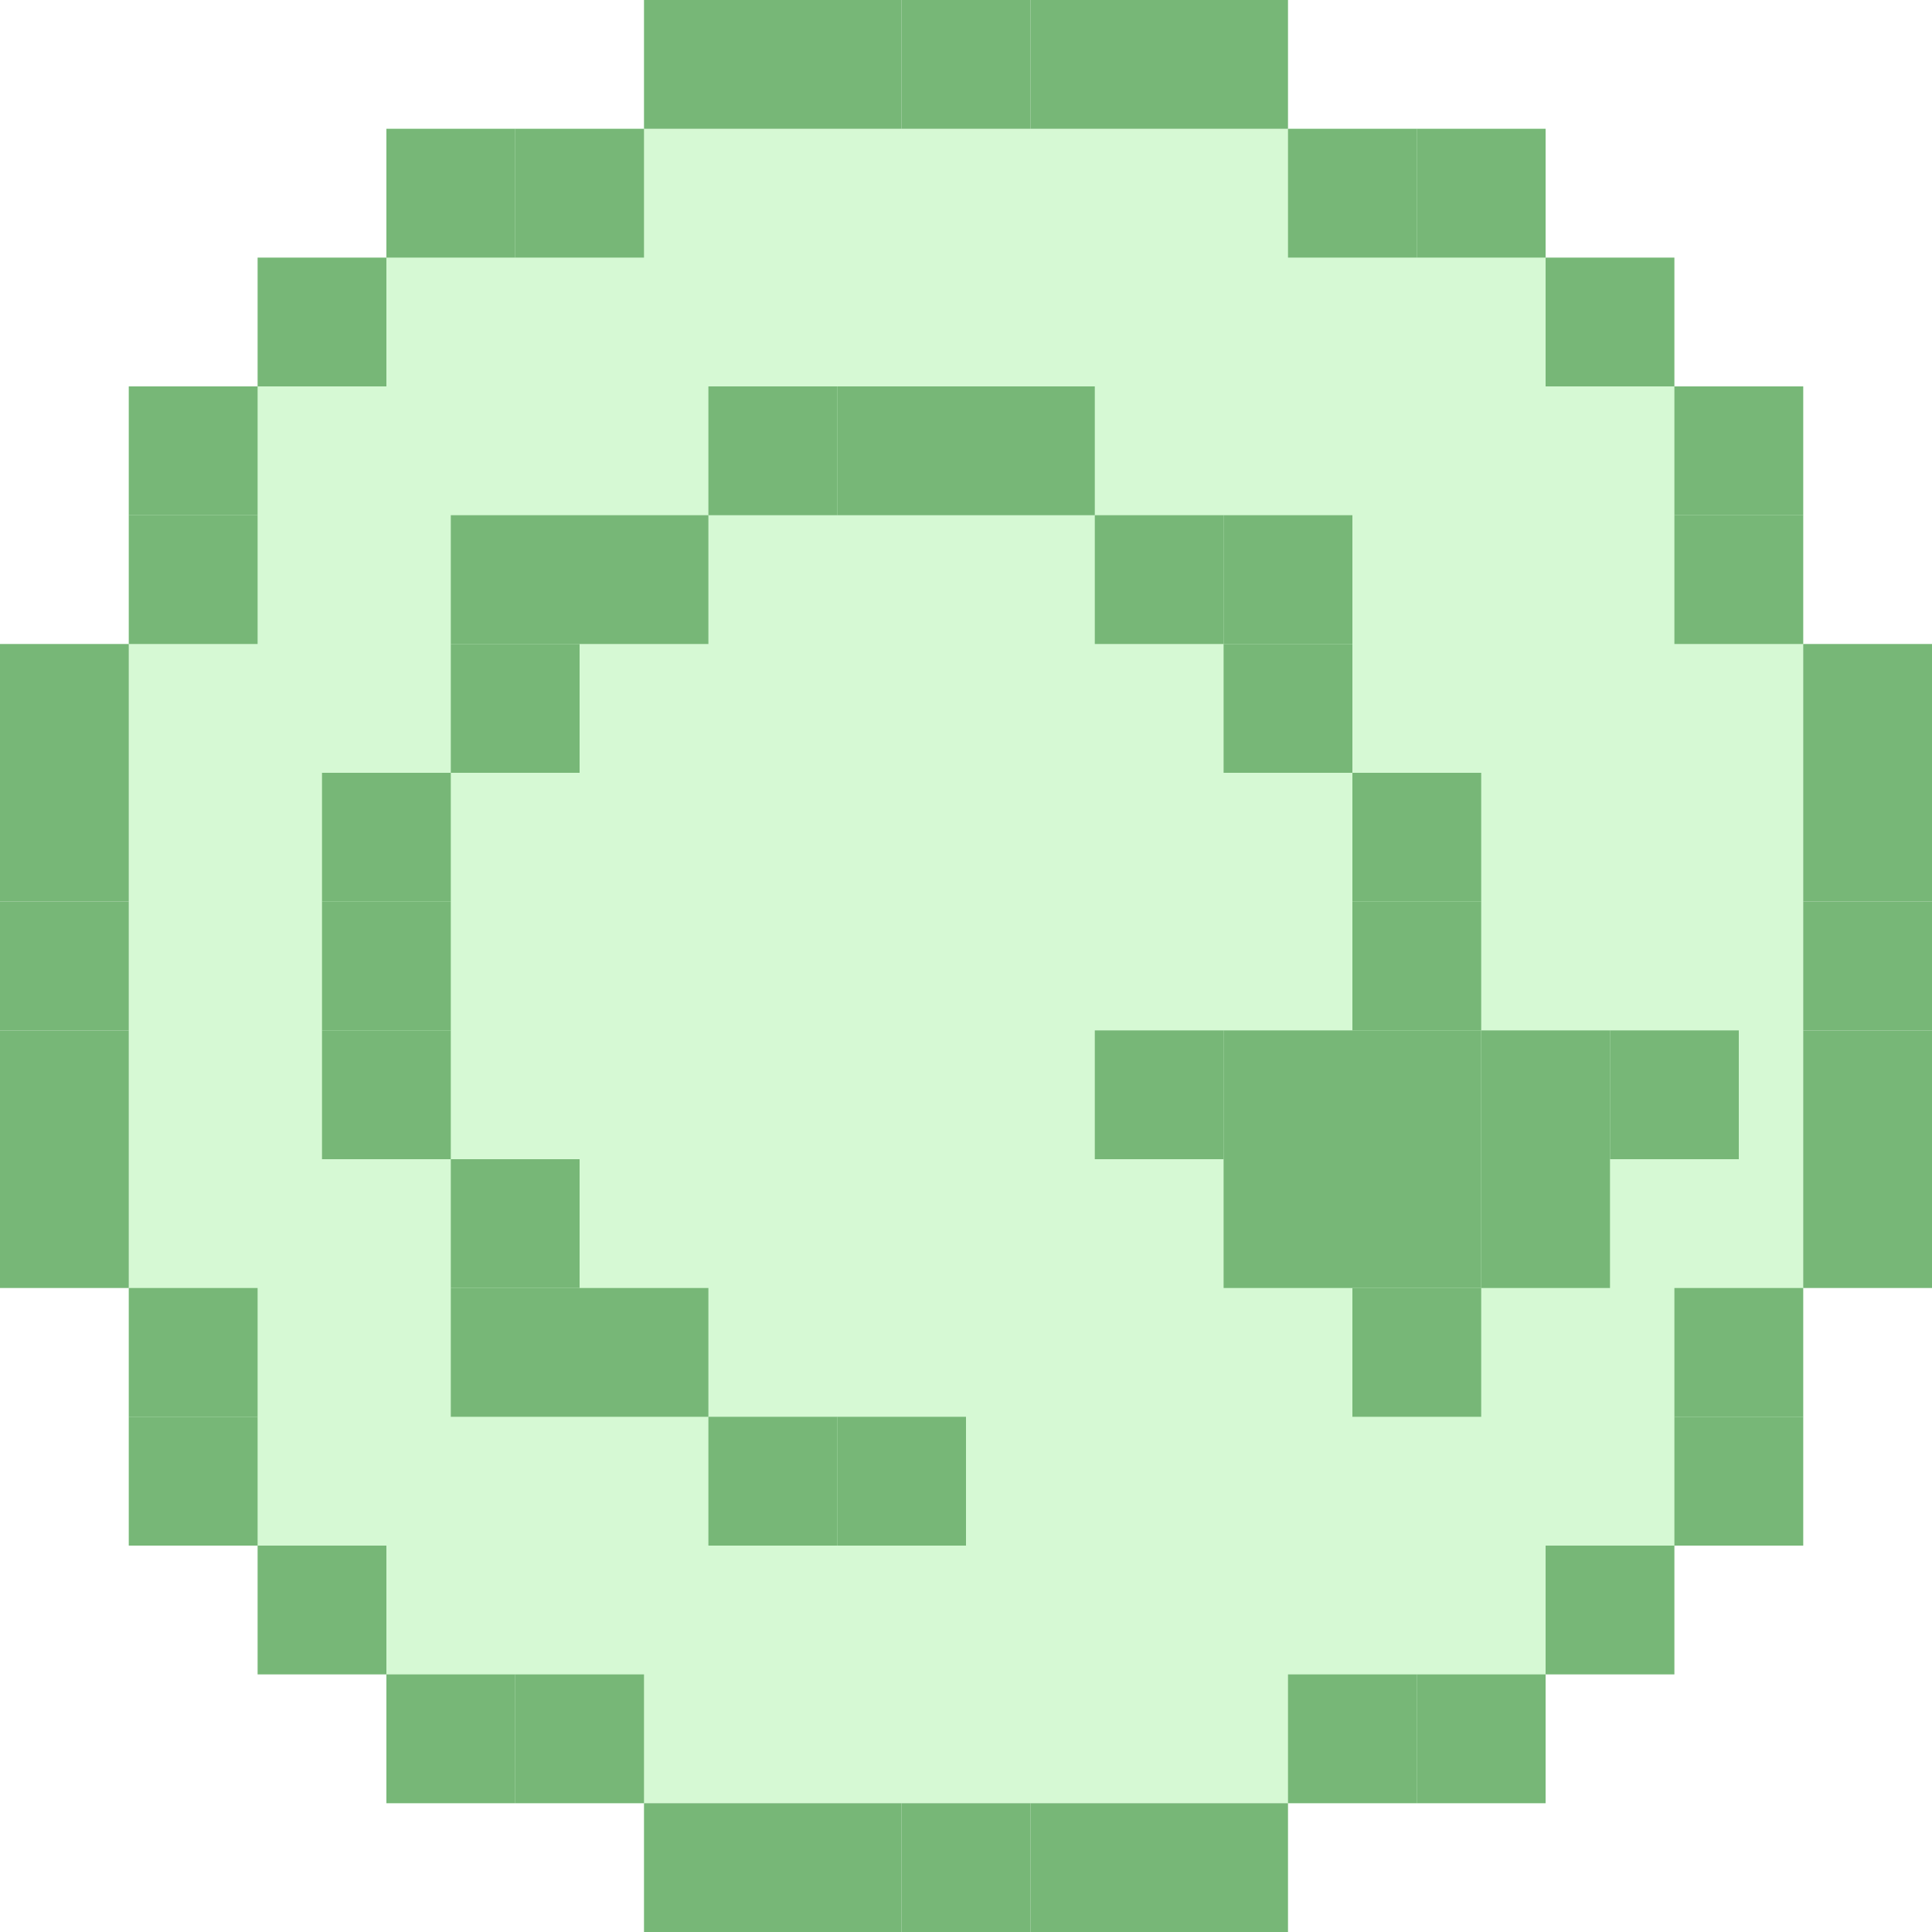
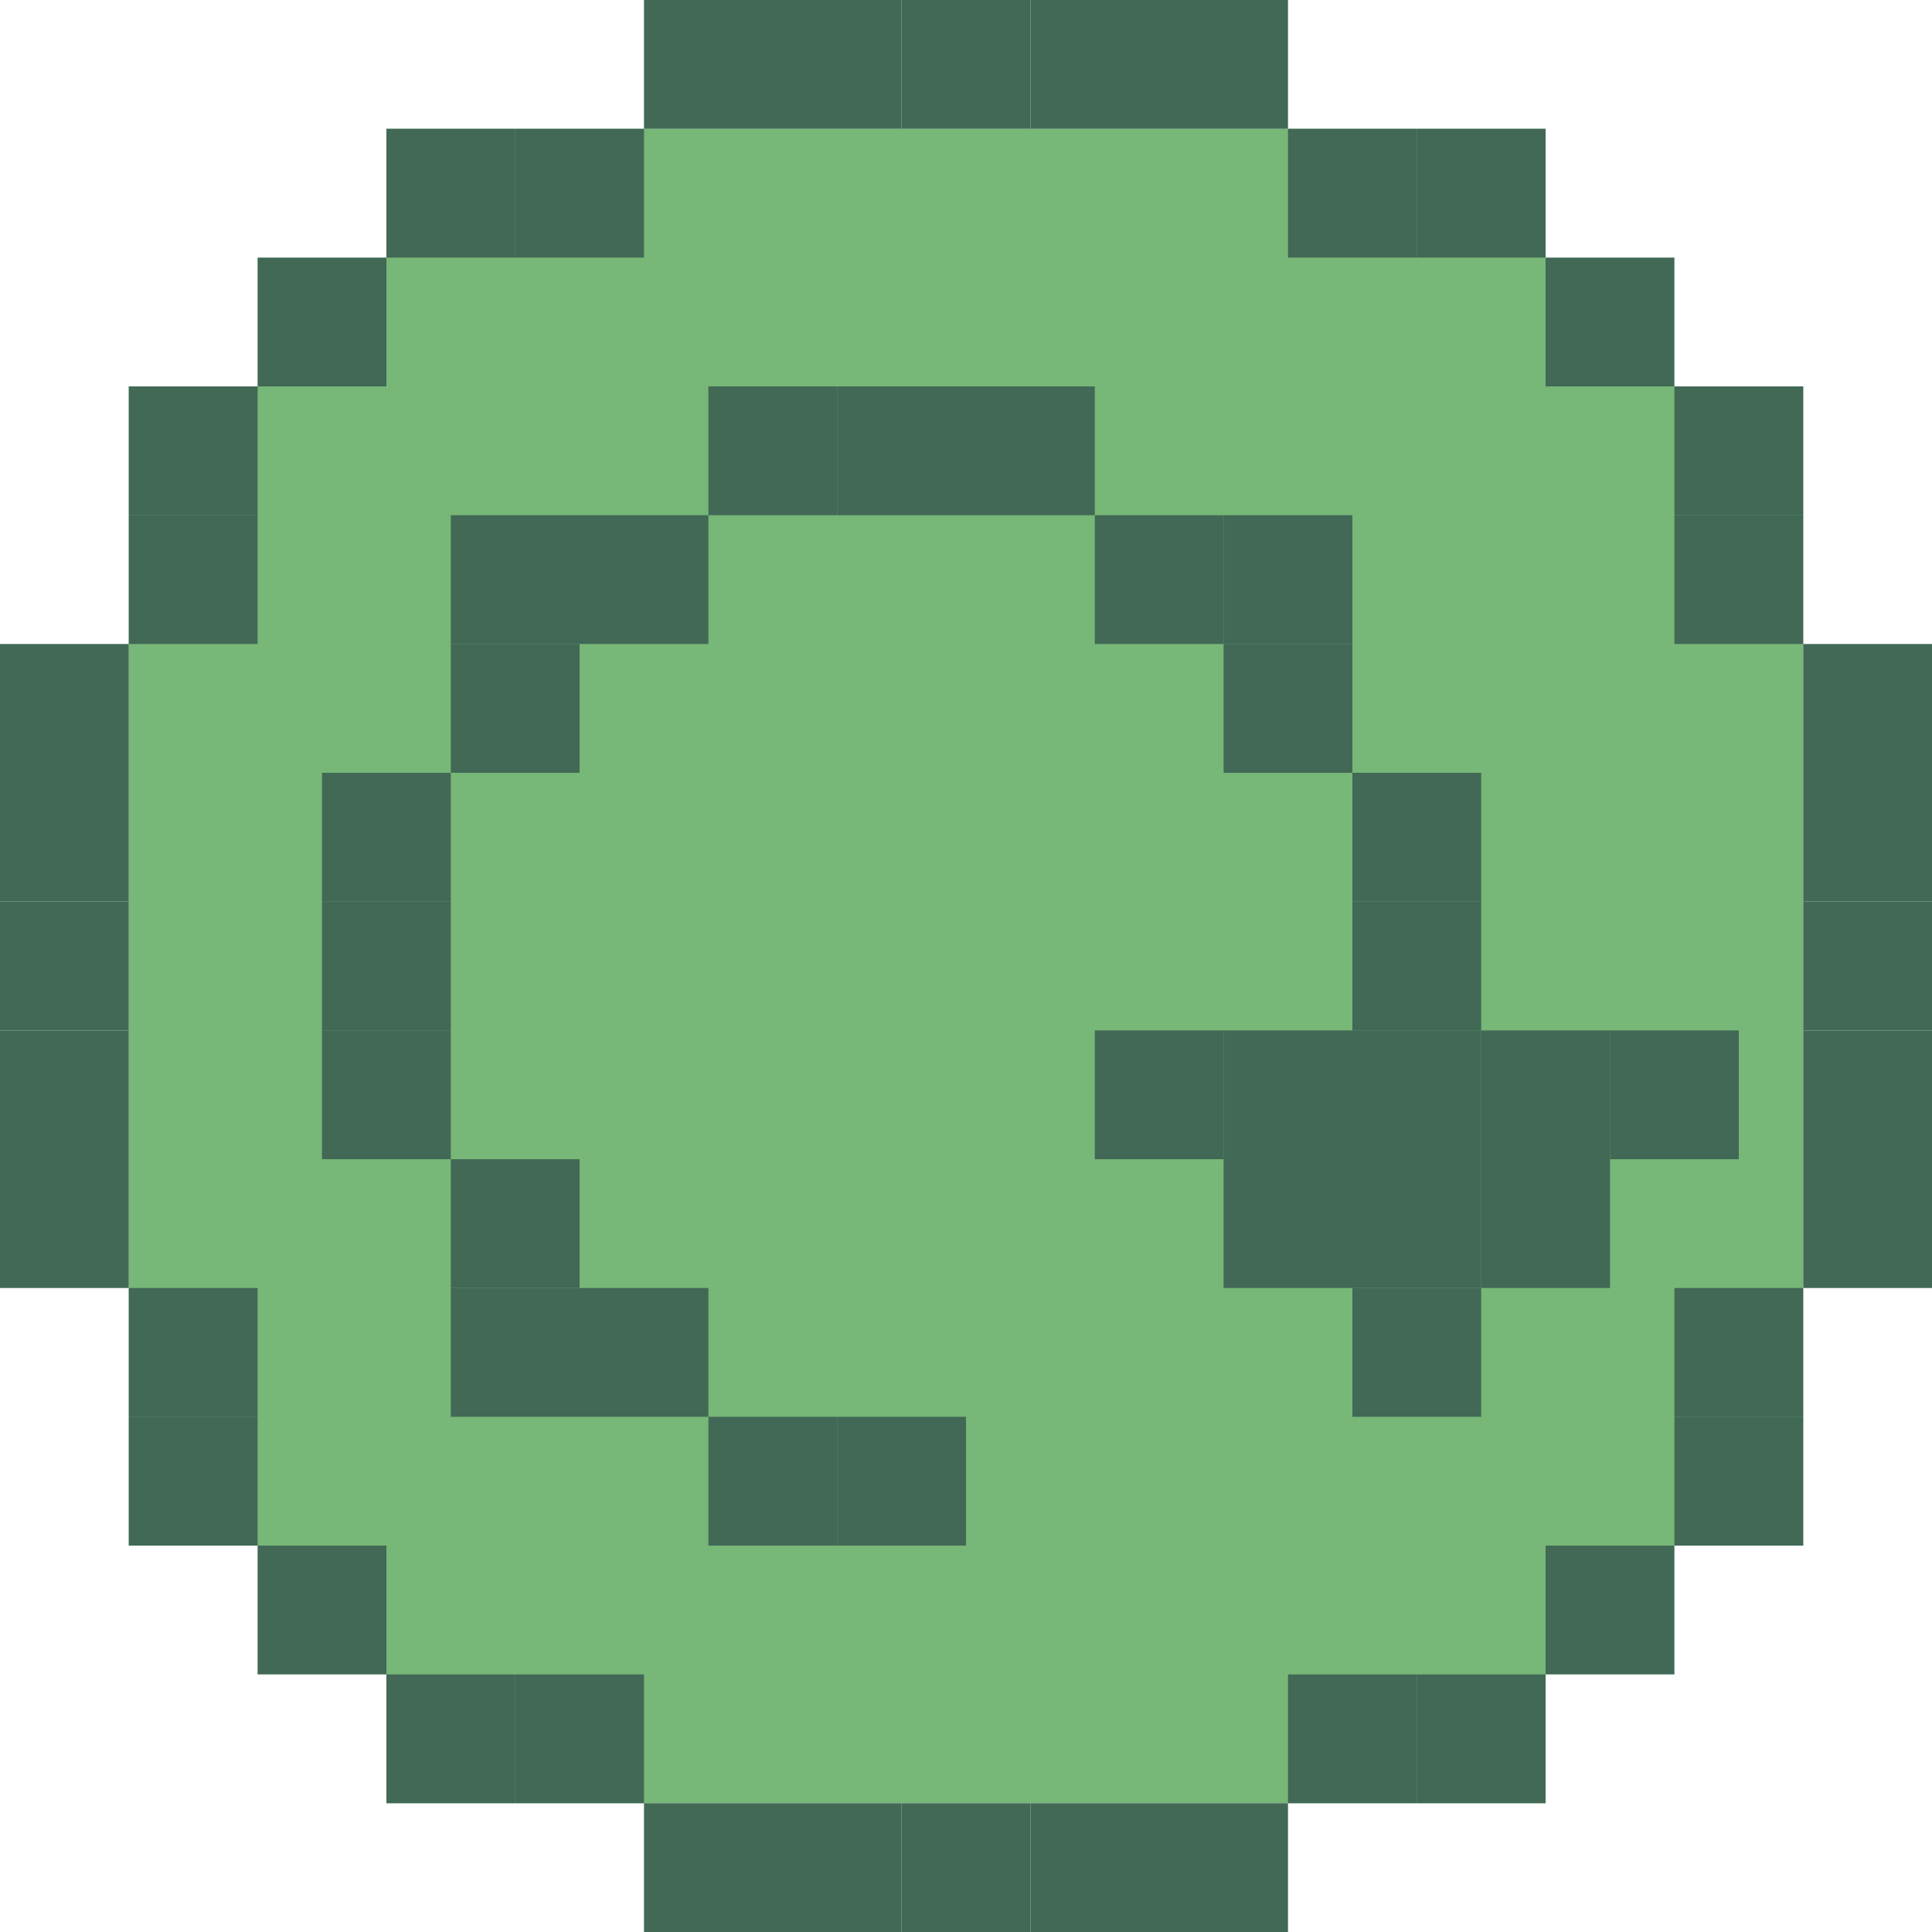
<svg xmlns="http://www.w3.org/2000/svg" width="450" height="450" viewBox="0 0 450 450" fill="none">
-   <rect x="360" y="30" width="390" height="270" transform="rotate(90 360 30)" fill="#D6F9D4" />
-   <rect x="420" y="360" width="390" height="270" transform="rotate(180 420 360)" fill="#D6F9D4" />
-   <rect width="30" height="30" transform="matrix(1 0 0 -1 150 30)" fill="#77B777" />
-   <rect width="30" height="30" transform="matrix(1 0 0 -1 180 30)" fill="#77B777" />
-   <rect width="30" height="30" transform="matrix(1 0 0 -1 210 30)" fill="#77B777" />
-   <rect width="30" height="30" transform="matrix(1 0 0 -1 240 30)" fill="#77B777" />
-   <rect width="30" height="30" transform="matrix(1 0 0 -1 270 30)" fill="#77B777" />
-   <rect width="30" height="30" transform="matrix(1 0 0 -1 165 120)" fill="#77B777" />
-   <rect width="30" height="30" transform="matrix(1 0 0 -1 195 120)" fill="#77B777" />
-   <rect width="30" height="30" transform="matrix(1 0 0 -1 225 120)" fill="#77B777" />
-   <rect width="30" height="30" transform="matrix(0 1 1 0 315 180)" fill="#77B777" />
-   <rect width="30" height="30" transform="matrix(0 1 1 0 315 210)" fill="#77B777" />
-   <rect width="30" height="30" transform="matrix(0 1 1 0 285 240)" fill="#77B777" />
-   <rect width="30" height="30" transform="matrix(0 1 1 0 255 240)" fill="#77B777" />
-   <rect width="30" height="30" transform="matrix(0 1 1 0 315 240)" fill="#77B777" />
-   <rect width="30" height="30" transform="matrix(0 1 1 0 345 240)" fill="#77B777" />
-   <rect width="30" height="30" transform="matrix(0 1 1 0 375 240)" fill="#77B777" />
-   <rect width="30" height="30" transform="matrix(0 1 1 0 315 270)" fill="#77B777" />
-   <rect width="30" height="30" transform="matrix(0 1 1 0 345 270)" fill="#77B777" />
-   <rect width="30" height="30" transform="matrix(0 1 1 0 285 270)" fill="#77B777" />
-   <rect width="30" height="30" transform="matrix(0 1 1 0 315 300)" fill="#77B777" />
-   <rect width="30" height="30" transform="matrix(1 0 0 -1 255 150)" fill="#77B777" />
-   <rect width="30" height="30" transform="matrix(1 0 0 -1 285 150)" fill="#77B777" />
-   <rect width="30" height="30" transform="matrix(1 0 0 -1 285 180)" fill="#77B777" />
-   <rect x="105" y="180" width="30" height="30" transform="rotate(90 105 180)" fill="#77B777" />
-   <rect x="105" y="210" width="30" height="30" transform="rotate(90 105 210)" fill="#77B777" />
-   <rect x="105" y="240" width="30" height="30" transform="rotate(90 105 240)" fill="#77B777" />
-   <rect x="165" y="150" width="30" height="30" transform="rotate(180 165 150)" fill="#77B777" />
-   <rect x="135" y="150" width="30" height="30" transform="rotate(180 135 150)" fill="#77B777" />
-   <rect x="135" y="180" width="30" height="30" transform="rotate(180 135 180)" fill="#77B777" />
-   <rect x="165" y="330" width="30" height="30" fill="#77B777" />
-   <rect x="195" y="330" width="30" height="30" fill="#77B777" />
-   <rect width="30" height="30" transform="matrix(-1 0 0 1 165 300)" fill="#77B777" />
-   <rect width="30" height="30" transform="matrix(-1 0 0 1 135 300)" fill="#77B777" />
-   <rect width="30" height="30" transform="matrix(-1 0 0 1 135 270)" fill="#77B777" />
-   <rect width="30" height="30" transform="matrix(0 1 1 0 420 150)" fill="#77B777" />
-   <rect width="30" height="30" transform="matrix(0 1 1 0 420 180)" fill="#77B777" />
-   <rect width="30" height="30" transform="matrix(0 1 1 0 420 210)" fill="#77B777" />
-   <rect width="30" height="30" transform="matrix(0 1 1 0 420 240)" fill="#77B777" />
-   <rect width="30" height="30" transform="matrix(0 1 1 0 420 270)" fill="#77B777" />
-   <rect width="30" height="30" transform="matrix(1 0 0 -1 300 60)" fill="#77B777" />
-   <rect width="30" height="30" transform="matrix(1 0 0 -1 330 60)" fill="#77B777" />
-   <rect width="30" height="30" transform="matrix(0 1 1 0 390 90)" fill="#77B777" />
-   <rect width="30" height="30" transform="matrix(0 1 1 0 390 120)" fill="#77B777" />
-   <rect width="30" height="30" transform="matrix(1 0 0 -1 360 90)" fill="#77B777" />
-   <rect x="30" y="150" width="30" height="30" transform="rotate(90 30 150)" fill="#77B777" />
-   <rect x="30" y="180" width="30" height="30" transform="rotate(90 30 180)" fill="#77B777" />
-   <rect x="30" y="210" width="30" height="30" transform="rotate(90 30 210)" fill="#77B777" />
-   <rect x="30" y="240" width="30" height="30" transform="rotate(90 30 240)" fill="#77B777" />
-   <rect x="30" y="270" width="30" height="30" transform="rotate(90 30 270)" fill="#77B777" />
-   <rect x="150" y="60" width="30" height="30" transform="rotate(180 150 60)" fill="#77B777" />
-   <rect x="120" y="60" width="30" height="30" transform="rotate(180 120 60)" fill="#77B777" />
-   <rect x="60" y="90" width="30" height="30" transform="rotate(90 60 90)" fill="#77B777" />
-   <rect x="60" y="120" width="30" height="30" transform="rotate(90 60 120)" fill="#77B777" />
-   <rect x="90" y="90" width="30" height="30" transform="rotate(180 90 90)" fill="#77B777" />
-   <rect x="150" y="420" width="30" height="30" fill="#77B777" />
-   <rect x="180" y="420" width="30" height="30" fill="#77B777" />
-   <rect x="210" y="420" width="30" height="30" fill="#77B777" />
-   <rect x="240" y="420" width="30" height="30" fill="#77B777" />
-   <rect x="270" y="420" width="30" height="30" fill="#77B777" />
-   <rect x="300" y="390" width="30" height="30" fill="#77B777" />
-   <rect x="330" y="390" width="30" height="30" fill="#77B777" />
-   <rect x="390" y="360" width="30" height="30" transform="rotate(-90 390 360)" fill="#77B777" />
-   <rect x="390" y="330" width="30" height="30" transform="rotate(-90 390 330)" fill="#77B777" />
-   <rect x="360" y="360" width="30" height="30" fill="#77B777" />
-   <rect width="30" height="30" transform="matrix(-1 0 0 1 150 390)" fill="#77B777" />
-   <rect width="30" height="30" transform="matrix(-1 0 0 1 120 390)" fill="#77B777" />
-   <rect width="30" height="30" transform="matrix(0 -1 -1 0 60 360)" fill="#77B777" />
-   <rect width="30" height="30" transform="matrix(0 -1 -1 0 60 330)" fill="#77B777" />
-   <rect width="30" height="30" transform="matrix(-1 0 0 1 90 360)" fill="#77B777" />
+   <rect x="360" y="30" width="390" height="270" transform="rotate(90 360 30)" fill="#77B777" />
+   <rect x="420" y="360" width="390" height="270" transform="rotate(180 420 360)" fill="#77B777" />
+   <rect width="30" height="30" transform="matrix(1 0 0 -1 150 30)" fill="#416956" />
+   <rect width="30" height="30" transform="matrix(1 0 0 -1 180 30)" fill="#416956" />
+   <rect width="30" height="30" transform="matrix(1 0 0 -1 210 30)" fill="#416956" />
+   <rect width="30" height="30" transform="matrix(1 0 0 -1 240 30)" fill="#416956" />
+   <rect width="30" height="30" transform="matrix(1 0 0 -1 270 30)" fill="#416956" />
+   <rect width="30" height="30" transform="matrix(1 0 0 -1 165 120)" fill="#416956" />
+   <rect width="30" height="30" transform="matrix(1 0 0 -1 195 120)" fill="#416956" />
+   <rect width="30" height="30" transform="matrix(1 0 0 -1 225 120)" fill="#416956" />
+   <rect width="30" height="30" transform="matrix(0 1 1 0 315 180)" fill="#416956" />
+   <rect width="30" height="30" transform="matrix(0 1 1 0 315 210)" fill="#416956" />
+   <rect width="30" height="30" transform="matrix(0 1 1 0 285 240)" fill="#416956" />
+   <rect width="30" height="30" transform="matrix(0 1 1 0 255 240)" fill="#416956" />
+   <rect width="30" height="30" transform="matrix(0 1 1 0 315 240)" fill="#416956" />
+   <rect width="30" height="30" transform="matrix(0 1 1 0 345 240)" fill="#416956" />
+   <rect width="30" height="30" transform="matrix(0 1 1 0 375 240)" fill="#416956" />
+   <rect width="30" height="30" transform="matrix(0 1 1 0 315 270)" fill="#416956" />
+   <rect width="30" height="30" transform="matrix(0 1 1 0 345 270)" fill="#416956" />
+   <rect width="30" height="30" transform="matrix(0 1 1 0 285 270)" fill="#416956" />
+   <rect width="30" height="30" transform="matrix(0 1 1 0 315 300)" fill="#416956" />
+   <rect width="30" height="30" transform="matrix(1 0 0 -1 255 150)" fill="#416956" />
+   <rect width="30" height="30" transform="matrix(1 0 0 -1 285 150)" fill="#416956" />
+   <rect width="30" height="30" transform="matrix(1 0 0 -1 285 180)" fill="#416956" />
+   <rect x="105" y="180" width="30" height="30" transform="rotate(90 105 180)" fill="#416956" />
+   <rect x="105" y="210" width="30" height="30" transform="rotate(90 105 210)" fill="#416956" />
+   <rect x="105" y="240" width="30" height="30" transform="rotate(90 105 240)" fill="#416956" />
+   <rect x="165" y="150" width="30" height="30" transform="rotate(180 165 150)" fill="#416956" />
+   <rect x="135" y="150" width="30" height="30" transform="rotate(180 135 150)" fill="#416956" />
+   <rect x="135" y="180" width="30" height="30" transform="rotate(180 135 180)" fill="#416956" />
+   <rect x="165" y="330" width="30" height="30" fill="#416956" />
+   <rect x="195" y="330" width="30" height="30" fill="#416956" />
+   <rect width="30" height="30" transform="matrix(-1 0 0 1 165 300)" fill="#416956" />
+   <rect width="30" height="30" transform="matrix(-1 0 0 1 135 300)" fill="#416956" />
+   <rect width="30" height="30" transform="matrix(-1 0 0 1 135 270)" fill="#416956" />
+   <rect width="30" height="30" transform="matrix(0 1 1 0 420 150)" fill="#416956" />
+   <rect width="30" height="30" transform="matrix(0 1 1 0 420 180)" fill="#416956" />
+   <rect width="30" height="30" transform="matrix(0 1 1 0 420 210)" fill="#416956" />
+   <rect width="30" height="30" transform="matrix(0 1 1 0 420 240)" fill="#416956" />
+   <rect width="30" height="30" transform="matrix(0 1 1 0 420 270)" fill="#416956" />
+   <rect width="30" height="30" transform="matrix(1 0 0 -1 300 60)" fill="#416956" />
+   <rect width="30" height="30" transform="matrix(1 0 0 -1 330 60)" fill="#416956" />
+   <rect width="30" height="30" transform="matrix(0 1 1 0 390 90)" fill="#416956" />
+   <rect width="30" height="30" transform="matrix(0 1 1 0 390 120)" fill="#416956" />
+   <rect width="30" height="30" transform="matrix(1 0 0 -1 360 90)" fill="#416956" />
+   <rect x="30" y="150" width="30" height="30" transform="rotate(90 30 150)" fill="#416956" />
+   <rect x="30" y="180" width="30" height="30" transform="rotate(90 30 180)" fill="#416956" />
+   <rect x="30" y="210" width="30" height="30" transform="rotate(90 30 210)" fill="#416956" />
+   <rect x="30" y="240" width="30" height="30" transform="rotate(90 30 240)" fill="#416956" />
+   <rect x="30" y="270" width="30" height="30" transform="rotate(90 30 270)" fill="#416956" />
+   <rect x="150" y="60" width="30" height="30" transform="rotate(180 150 60)" fill="#416956" />
+   <rect x="120" y="60" width="30" height="30" transform="rotate(180 120 60)" fill="#416956" />
+   <rect x="60" y="90" width="30" height="30" transform="rotate(90 60 90)" fill="#416956" />
+   <rect x="60" y="120" width="30" height="30" transform="rotate(90 60 120)" fill="#416956" />
+   <rect x="90" y="90" width="30" height="30" transform="rotate(180 90 90)" fill="#416956" />
+   <rect x="150" y="420" width="30" height="30" fill="#416956" />
+   <rect x="180" y="420" width="30" height="30" fill="#416956" />
+   <rect x="210" y="420" width="30" height="30" fill="#416956" />
+   <rect x="240" y="420" width="30" height="30" fill="#416956" />
+   <rect x="270" y="420" width="30" height="30" fill="#416956" />
+   <rect x="300" y="390" width="30" height="30" fill="#416956" />
+   <rect x="330" y="390" width="30" height="30" fill="#416956" />
+   <rect x="390" y="360" width="30" height="30" transform="rotate(-90 390 360)" fill="#416956" />
+   <rect x="390" y="330" width="30" height="30" transform="rotate(-90 390 330)" fill="#416956" />
+   <rect x="360" y="360" width="30" height="30" fill="#416956" />
+   <rect width="30" height="30" transform="matrix(-1 0 0 1 150 390)" fill="#416956" />
+   <rect width="30" height="30" transform="matrix(-1 0 0 1 120 390)" fill="#416956" />
+   <rect width="30" height="30" transform="matrix(0 -1 -1 0 60 360)" fill="#416956" />
+   <rect width="30" height="30" transform="matrix(0 -1 -1 0 60 330)" fill="#416956" />
+   <rect width="30" height="30" transform="matrix(-1 0 0 1 90 360)" fill="#416956" />
</svg>
